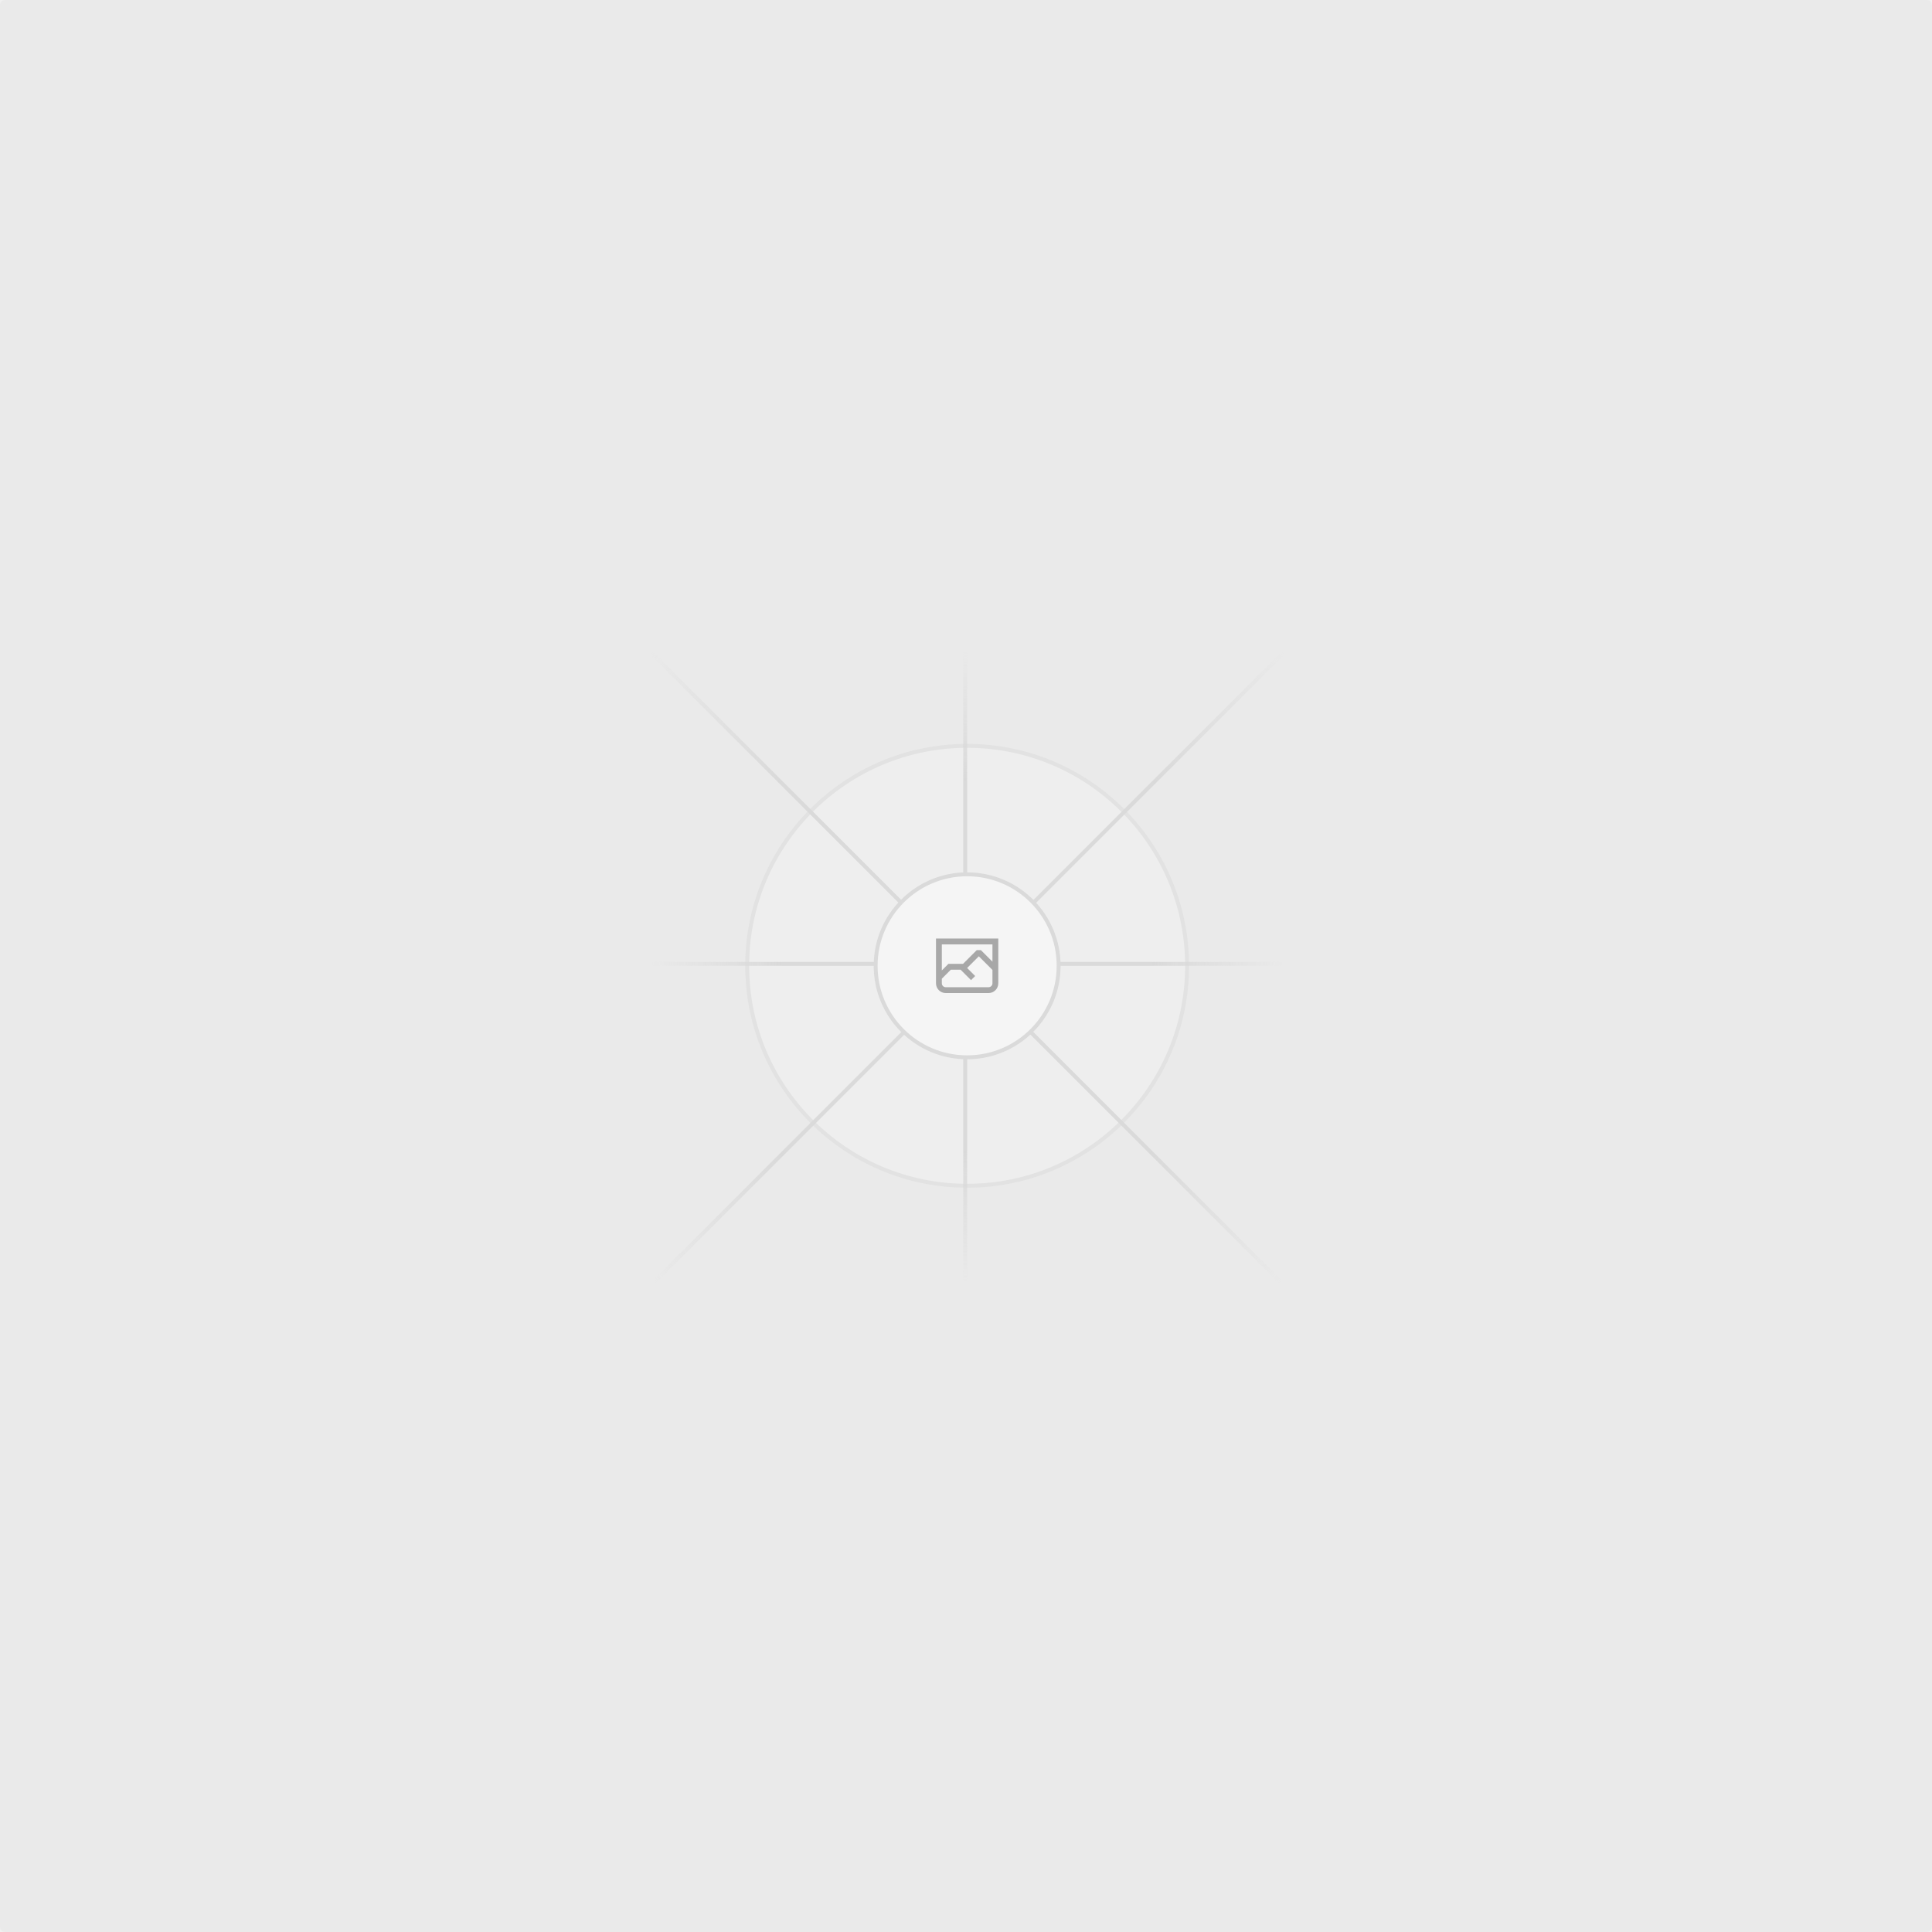
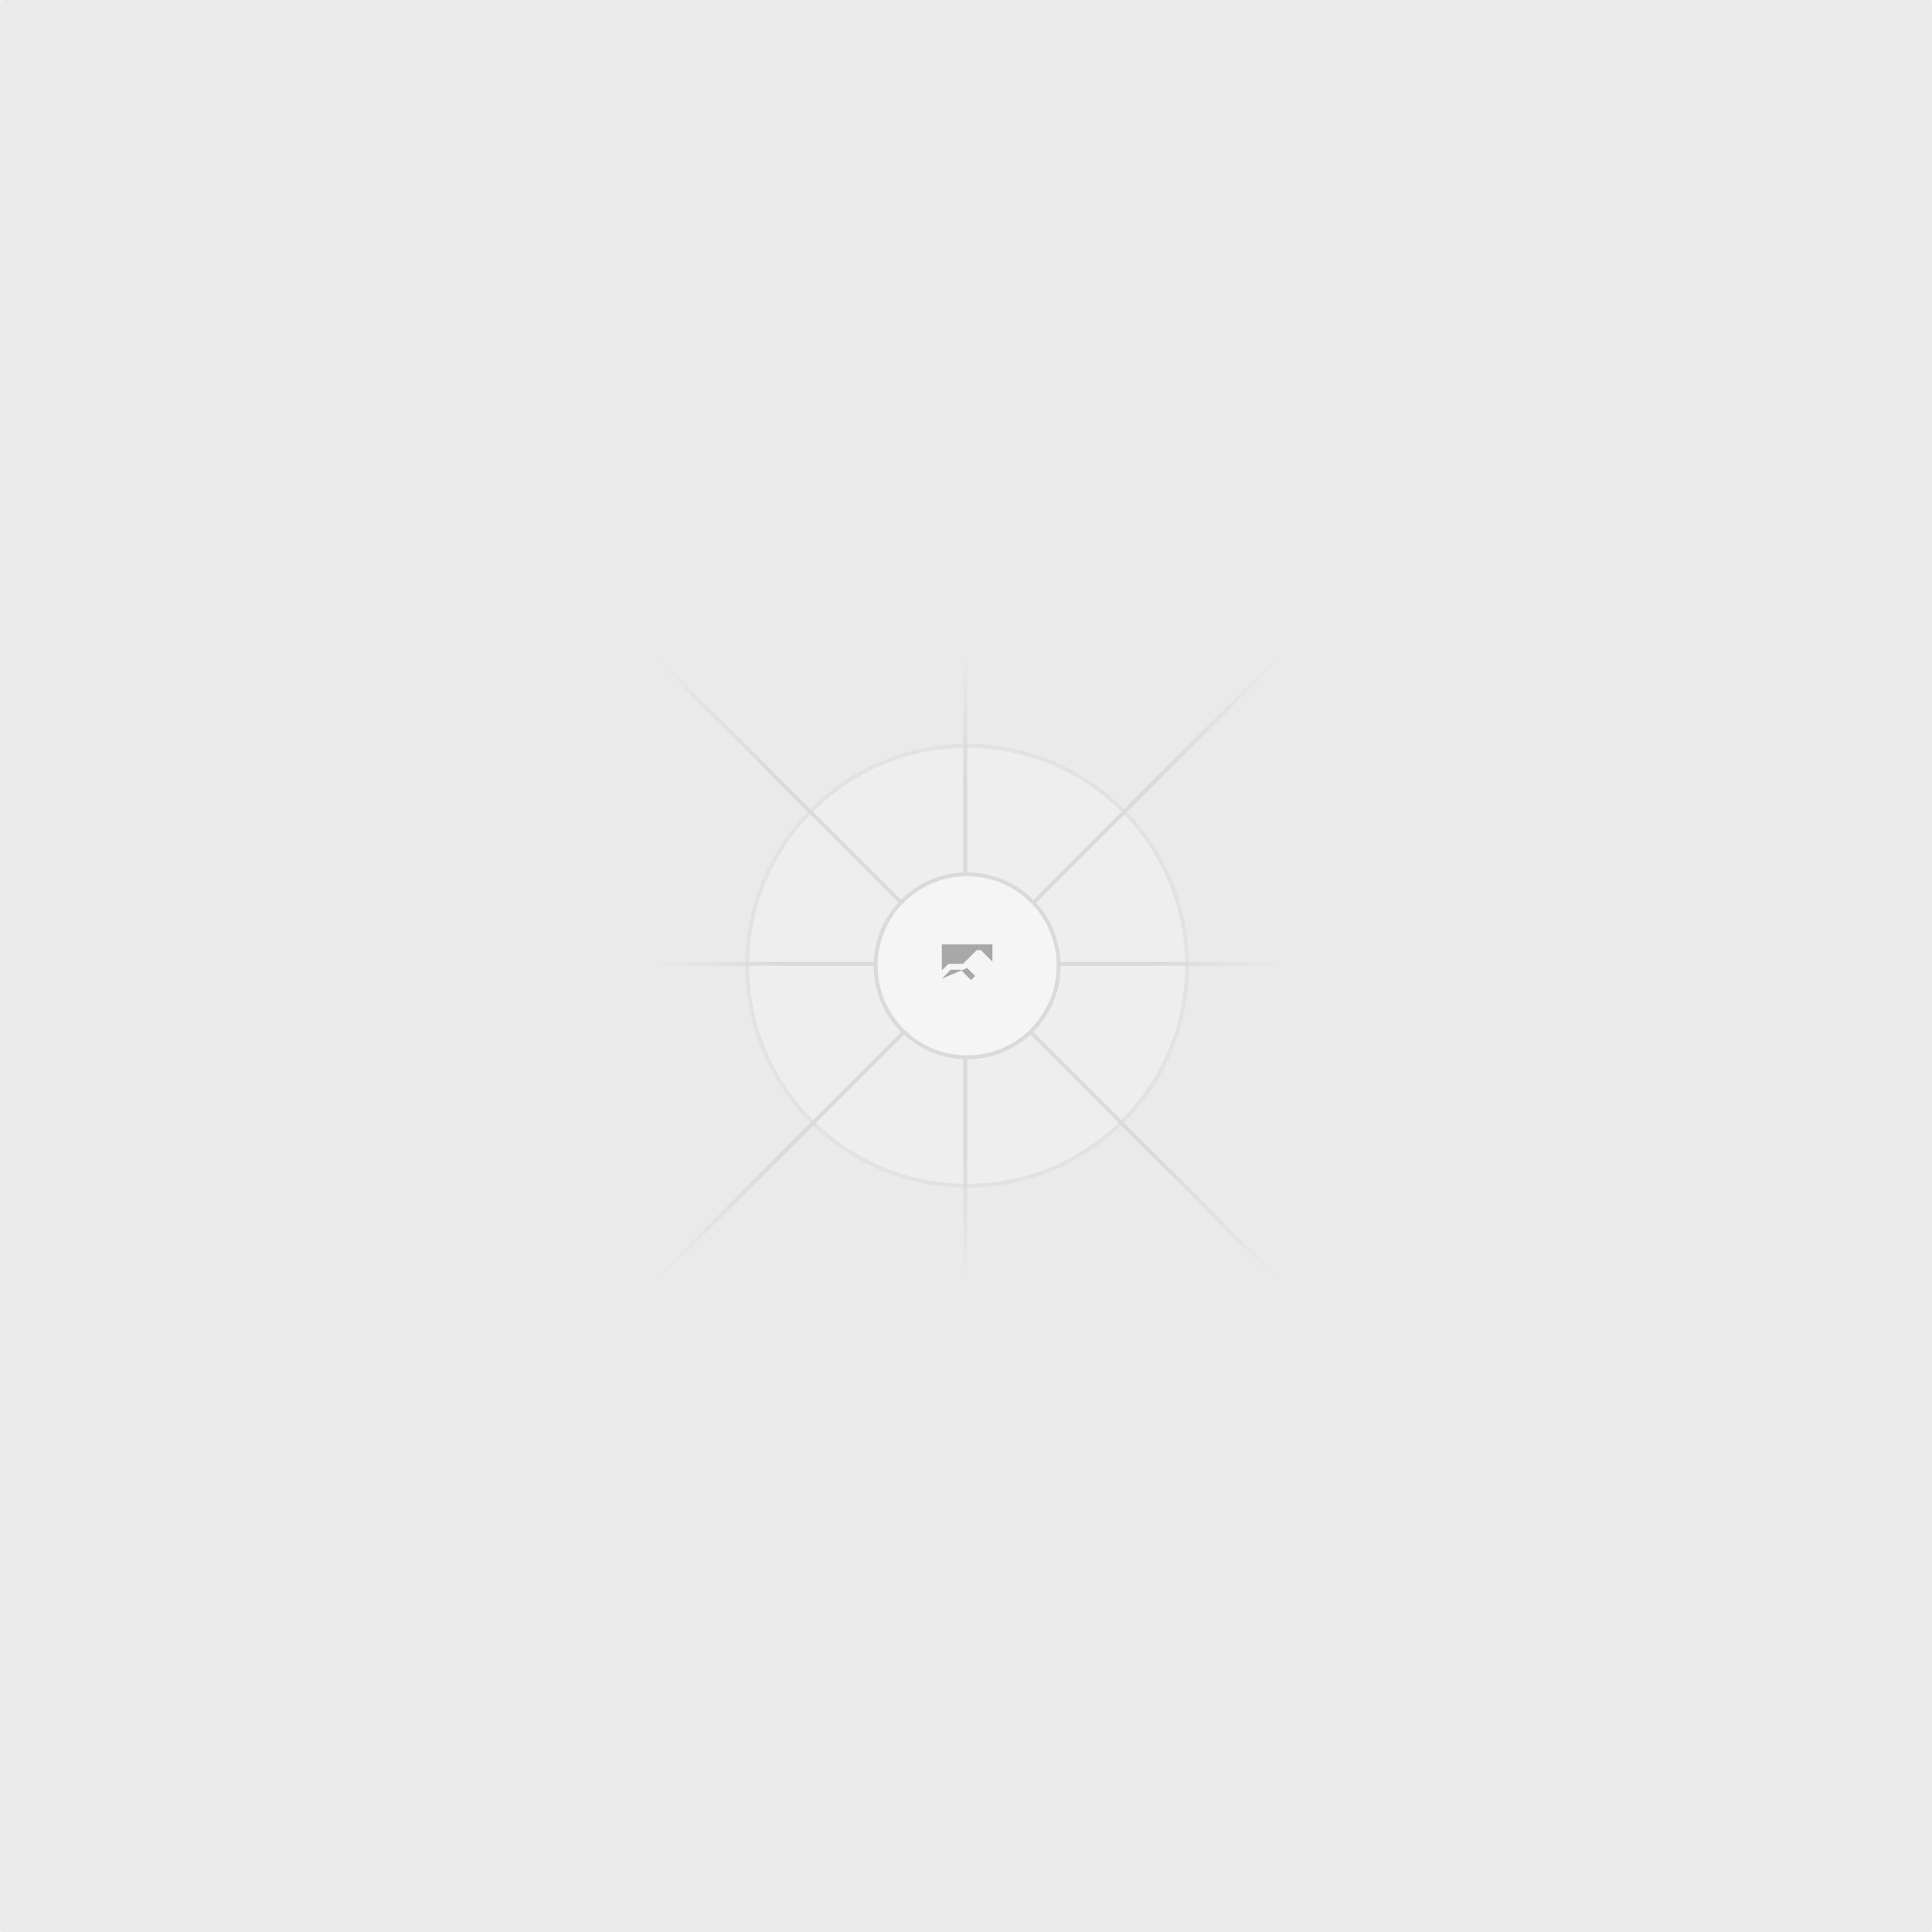
<svg xmlns="http://www.w3.org/2000/svg" width="1200" height="1200" fill="none">
  <rect width="1200" height="1200" fill="#EAEAEA" rx="3" />
  <g opacity=".5">
    <g opacity=".5">
      <path fill="#FAFAFA" d="M600.709 736.5c-75.454 0-136.621-61.167-136.621-136.62 0-75.454 61.167-136.621 136.621-136.621 75.453 0 136.62 61.167 136.62 136.621 0 75.453-61.167 136.62-136.62 136.62Z" />
      <path stroke="#C9C9C9" stroke-width="2.418" d="M600.709 736.5c-75.454 0-136.621-61.167-136.621-136.62 0-75.454 61.167-136.621 136.621-136.621 75.453 0 136.62 61.167 136.62 136.621 0 75.453-61.167 136.62-136.62 136.62Z" />
    </g>
    <path stroke="url(#a)" stroke-width="2.418" d="M0-1.209h553.581" transform="scale(1 -1) rotate(45 1163.11 91.165)" />
    <path stroke="url(#b)" stroke-width="2.418" d="M404.846 598.671h391.726" />
    <path stroke="url(#c)" stroke-width="2.418" d="M599.5 795.742V404.017" />
    <path stroke="url(#d)" stroke-width="2.418" d="m795.717 796.597-391.441-391.44" />
    <path fill="#fff" d="M600.709 656.704c-31.384 0-56.825-25.441-56.825-56.824 0-31.384 25.441-56.825 56.825-56.825 31.383 0 56.824 25.441 56.824 56.825 0 31.383-25.441 56.824-56.824 56.824Z" />
    <g clip-path="url(#e)">
-       <path fill="#666" fill-rule="evenodd" d="M616.426 586.58h-31.434v16.176l3.553-3.554.531-.531h9.068l.074-.074 8.463-8.463h2.565l7.18 7.181V586.58Zm-15.715 14.654 3.698 3.699 1.283 1.282-2.565 2.565-1.282-1.283-5.2-5.199h-6.066l-5.514 5.514-.073.073v2.876a2.418 2.418 0 0 0 2.418 2.418h26.598a2.418 2.418 0 0 0 2.418-2.418v-8.317l-8.463-8.463-7.181 7.181-.071.072Zm-19.347 5.442v4.085a6.045 6.045 0 0 0 6.046 6.045h26.598a6.044 6.044 0 0 0 6.045-6.045v-7.108l1.356-1.355-1.282-1.283-.074-.073v-17.989h-38.689v23.43l-.146.146.146.147Z" clip-rule="evenodd" />
+       <path fill="#666" fill-rule="evenodd" d="M616.426 586.58h-31.434v16.176l3.553-3.554.531-.531h9.068l.074-.074 8.463-8.463h2.565l7.18 7.181V586.58Zm-15.715 14.654 3.698 3.699 1.283 1.282-2.565 2.565-1.282-1.283-5.2-5.199h-6.066l-5.514 5.514-.073.073.876a2.418 2.418 0 0 0 2.418 2.418h26.598a2.418 2.418 0 0 0 2.418-2.418v-8.317l-8.463-8.463-7.181 7.181-.071.072Zm-19.347 5.442v4.085a6.045 6.045 0 0 0 6.046 6.045h26.598a6.044 6.044 0 0 0 6.045-6.045v-7.108l1.356-1.355-1.282-1.283-.074-.073v-17.989h-38.689.43l-.146.146.146.147Z" clip-rule="evenodd" />
    </g>
    <path stroke="#C9C9C9" stroke-width="2.418" d="M600.709 656.704c-31.384 0-56.825-25.441-56.825-56.824 0-31.384 25.441-56.825 56.825-56.825 31.383 0 56.824 25.441 56.824 56.825 0 31.383-25.441 56.824-56.824 56.824Z" />
  </g>
  <defs>
    <linearGradient id="a" x1="554.061" x2="-.48" y1=".083" y2=".087" gradientUnits="userSpaceOnUse">
      <stop stop-color="#C9C9C9" stop-opacity="0" />
      <stop offset=".208" stop-color="#C9C9C9" />
      <stop offset=".792" stop-color="#C9C9C9" />
      <stop offset="1" stop-color="#C9C9C9" stop-opacity="0" />
    </linearGradient>
    <linearGradient id="b" x1="796.912" x2="404.507" y1="599.963" y2="599.965" gradientUnits="userSpaceOnUse">
      <stop stop-color="#C9C9C9" stop-opacity="0" />
      <stop offset=".208" stop-color="#C9C9C9" />
      <stop offset=".792" stop-color="#C9C9C9" />
      <stop offset="1" stop-color="#C9C9C9" stop-opacity="0" />
    </linearGradient>
    <linearGradient id="c" x1="600.792" x2="600.794" y1="403.677" y2="796.082" gradientUnits="userSpaceOnUse">
      <stop stop-color="#C9C9C9" stop-opacity="0" />
      <stop offset=".208" stop-color="#C9C9C9" />
      <stop offset=".792" stop-color="#C9C9C9" />
      <stop offset="1" stop-color="#C9C9C9" stop-opacity="0" />
    </linearGradient>
    <linearGradient id="d" x1="404.85" x2="796.972" y1="403.903" y2="796.02" gradientUnits="userSpaceOnUse">
      <stop stop-color="#C9C9C9" stop-opacity="0" />
      <stop offset=".208" stop-color="#C9C9C9" />
      <stop offset=".792" stop-color="#C9C9C9" />
      <stop offset="1" stop-color="#C9C9C9" stop-opacity="0" />
    </linearGradient>
    <clipPath id="e">
      <path fill="#fff" d="M581.364 580.535h38.689v38.689h-38.689z" />
    </clipPath>
  </defs>
</svg>
